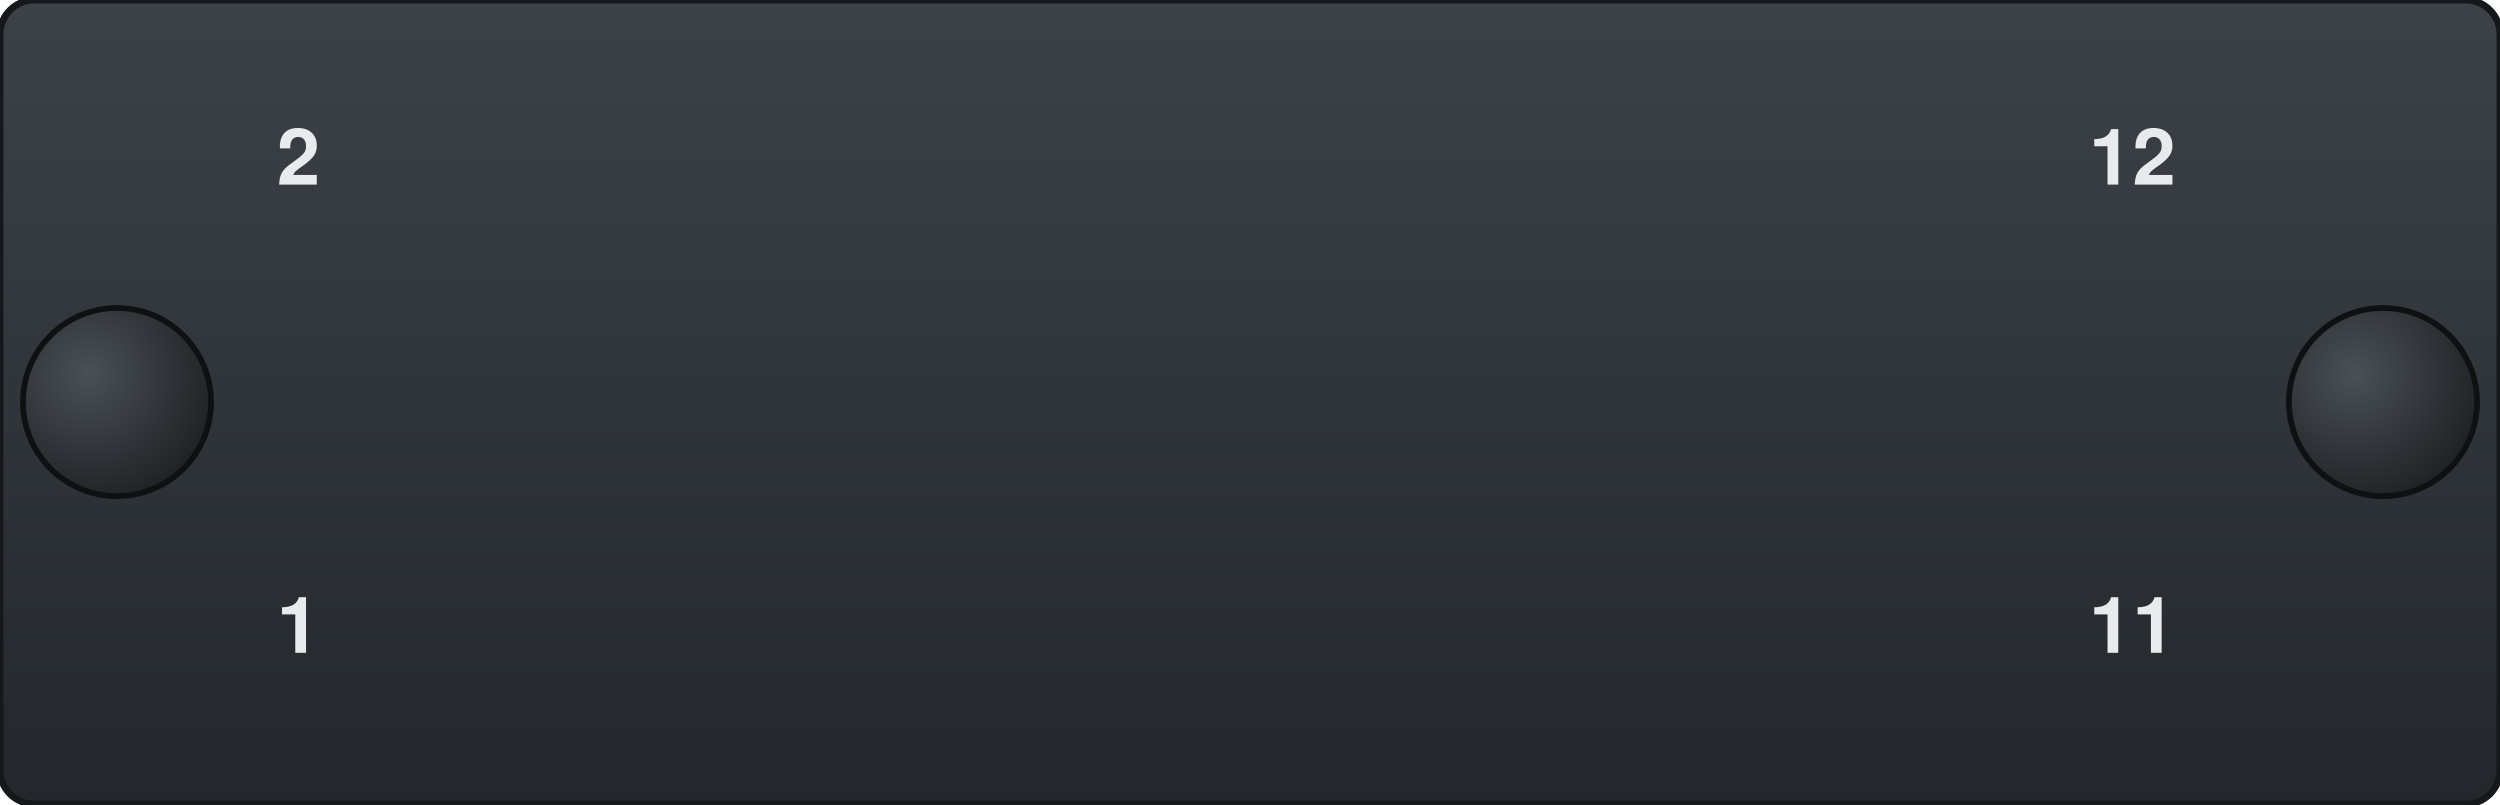
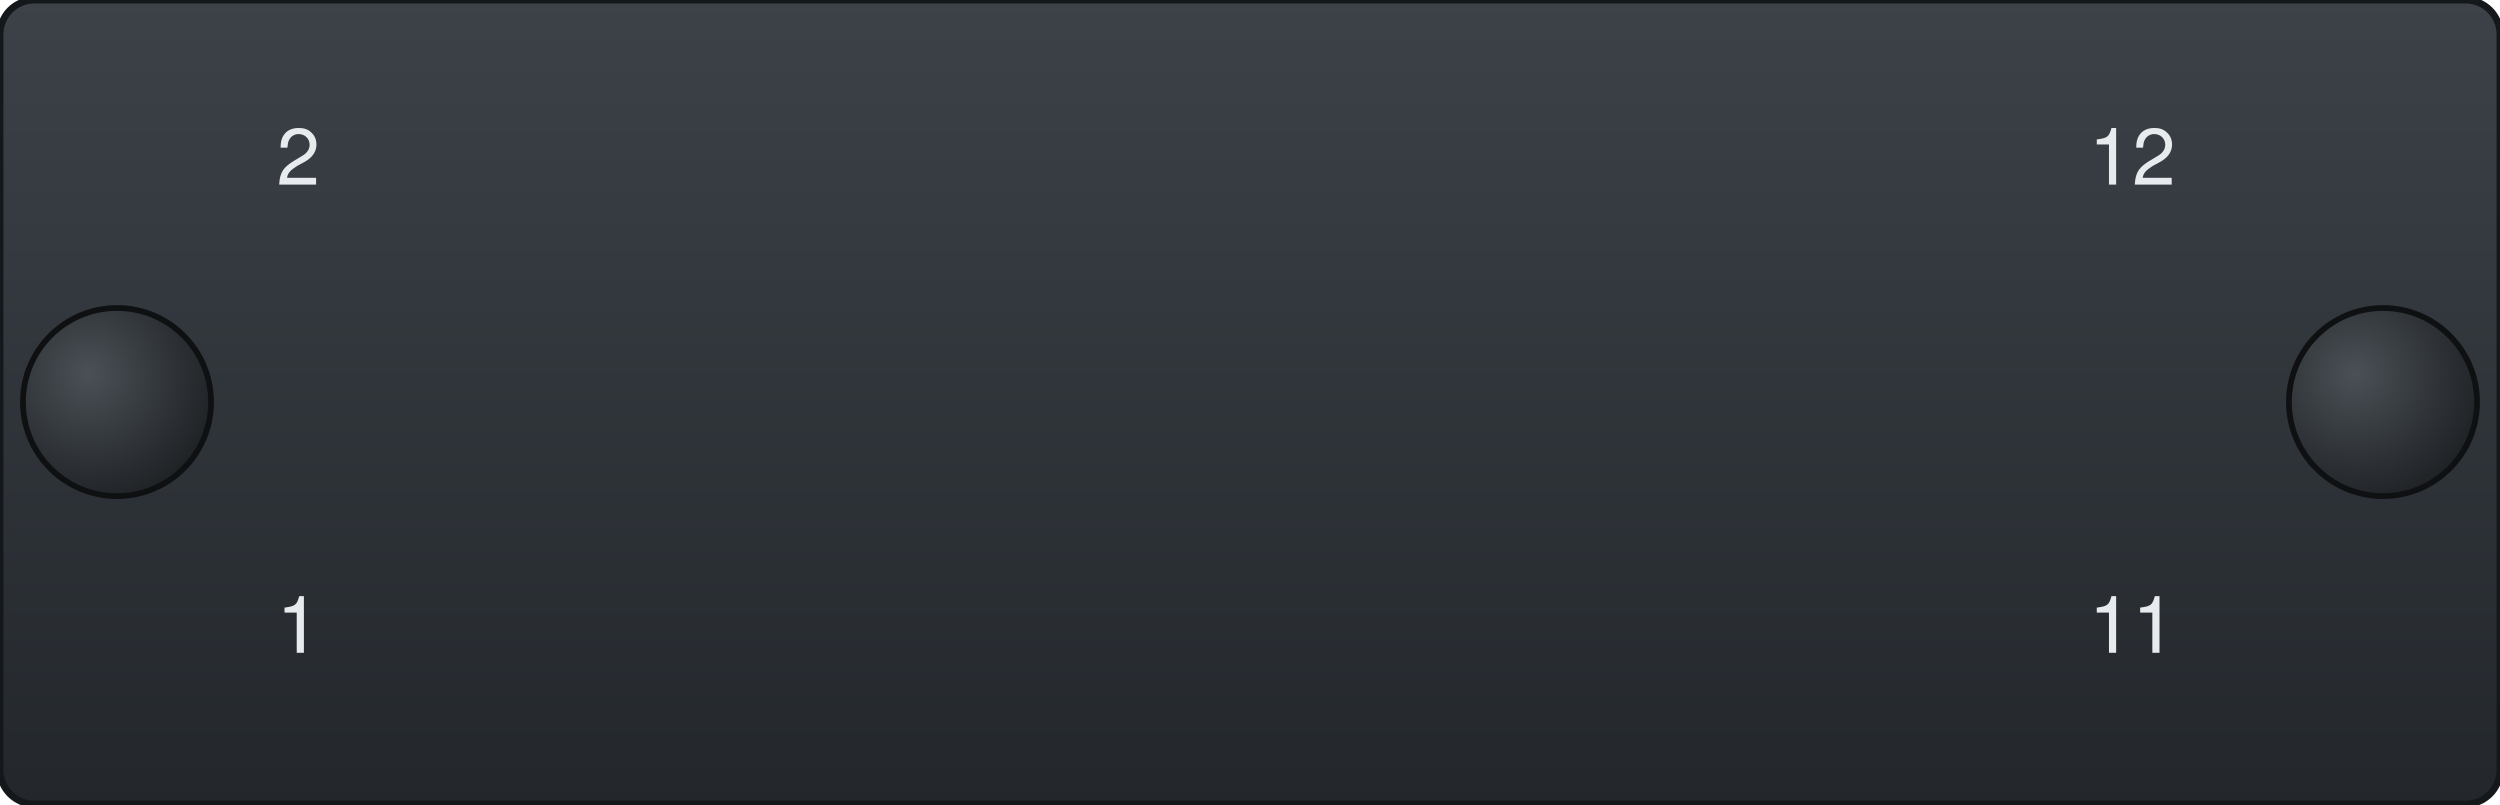
<svg xmlns="http://www.w3.org/2000/svg" width="108.97mm" height="35.05mm" viewBox="0 0 108.97 35.05">
  <defs>
    <linearGradient id="bez" x1="0" y1="0" x2="0" y2="1">
      <stop offset="0" stop-color="#3c4248" />
      <stop offset="1" stop-color="#23272c" />
    </linearGradient>
    <radialGradient id="knob" cx="0.35" cy="0.35" r="0.75">
      <stop offset="0" stop-color="#4a5056" />
      <stop offset="1" stop-color="#1c1f22" />
    </radialGradient>
  </defs>
  <rect id="bezel" x="0" y="0" width="108.97" height="35.05" rx="1.5" fill="url(#bez)" stroke="#15181a" stroke-width="0.3" />
  <circle id="thumb-knob-left" cx="5.1" cy="17.525" r="4.1" fill="url(#knob)" stroke="#0e1012" stroke-width="0.25" />
  <circle id="thumb-knob-right" cx="103.87" cy="17.525" r="4.1" fill="url(#knob)" stroke="#0e1012" stroke-width="0.25" />
  <g id="silkscreen">
-     <text id="port-2" x="13.95" y="8.05" font-size="3.4" text-anchor="end" font-family="Helvetica, Arial, sans-serif" font-weight="bold" fill="#e8ebee">2</text>
-     <text id="port-1" x="13.95" y="28.45" font-size="3.4" text-anchor="end" font-family="Helvetica, Arial, sans-serif" font-weight="bold" fill="#e8ebee">1</text>
-     <text id="port-12" x="91.05" y="8.05" font-size="3.4" text-anchor="start" font-family="Helvetica, Arial, sans-serif" font-weight="bold" fill="#e8ebee">12</text>
-     <text id="port-11" x="91.05" y="28.45" font-size="3.4" text-anchor="start" font-family="Helvetica, Arial, sans-serif" font-weight="bold" fill="#e8ebee">11</text>
+     <text id="port-2" x="13.95" y="8.05" font-size="3.4" text-anchor="end" font-family="Helvetica, Arial, sans-serif" fill="#e8ebee">2</text>
+     <text id="port-1" x="13.95" y="28.45" font-size="3.4" text-anchor="end" font-family="Helvetica, Arial, sans-serif" fill="#e8ebee">1</text>
+     <text id="port-12" x="91.05" y="8.05" font-size="3.4" text-anchor="start" font-family="Helvetica, Arial, sans-serif" fill="#e8ebee">12</text>
+     <text id="port-11" x="91.05" y="28.45" font-size="3.4" text-anchor="start" font-family="Helvetica, Arial, sans-serif" fill="#e8ebee">11</text>
  </g>
</svg>
